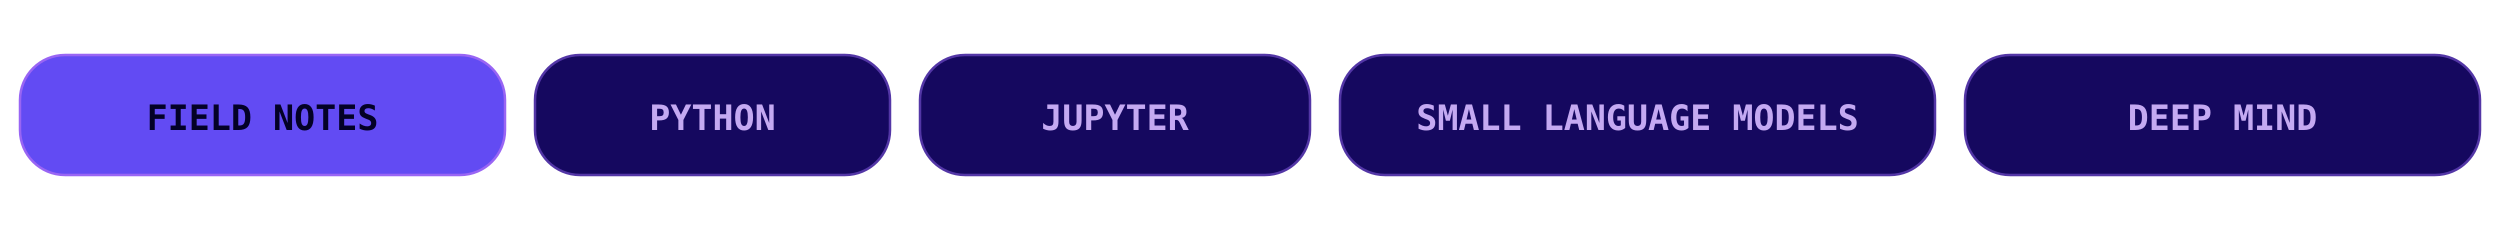
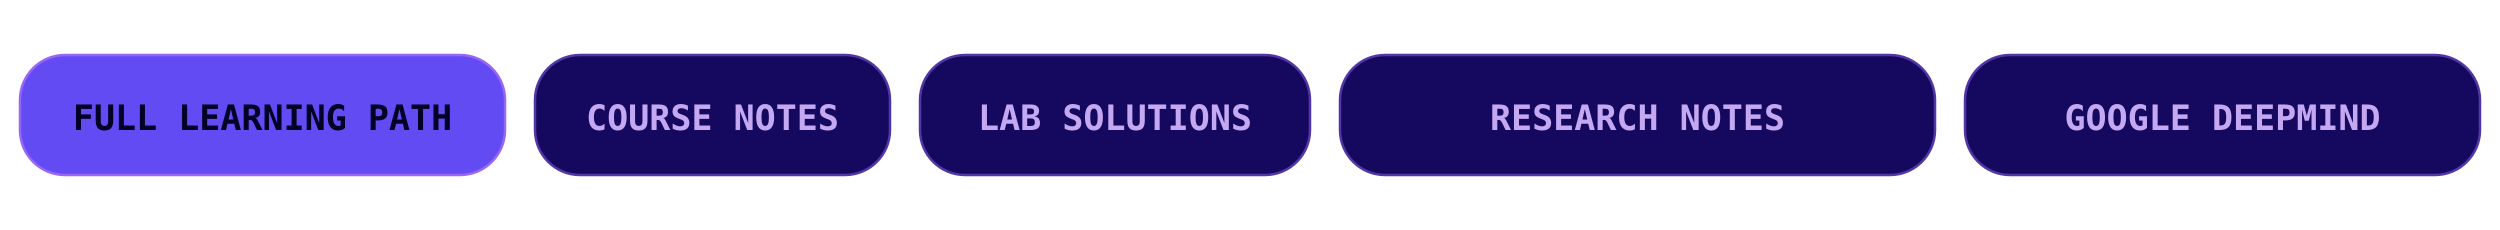
- <svg xmlns="http://www.w3.org/2000/svg" width="1000" height="92" viewBox="0 0 1000 92" role="img" aria-label="Carnet de labs, Python, Jupyter, modèles de langage et Google DeepMind">
+ <svg xmlns="http://www.w3.org/2000/svg" width="1000" height="92" viewBox="0 0 1000 92" role="img" aria-label="Full learning path, course notes, lab solutions, research, and Google DeepMind">
  <g font-family="JetBrains Mono, monospace" font-size="14" font-weight="600" text-anchor="middle">
    <rect x="8" y="22" width="194" height="48" rx="18" fill="#624BF3" stroke="#9965F4" />
-     <text x="105" y="52" fill="#030126">FIELD NOTES</text>
+     <text x="105" y="52" fill="#030126">FULL LEARNING PATH</text>
    <rect x="214" y="22" width="142" height="48" rx="18" fill="#15085F" stroke="#5336A6" />
-     <text x="285" y="52" fill="#C4A9F2">PYTHON</text>
+     <text x="285" y="52" fill="#C4A9F2">COURSE NOTES</text>
    <rect x="368" y="22" width="156" height="48" rx="18" fill="#15085F" stroke="#5336A6" />
-     <text x="446" y="52" fill="#C4A9F2">JUPYTER</text>
+     <text x="446" y="52" fill="#C4A9F2">LAB SOLUTIONS</text>
    <rect x="536" y="22" width="238" height="48" rx="18" fill="#15085F" stroke="#5336A6" />
-     <text x="655" y="52" fill="#C4A9F2">SMALL LANGUAGE MODELS</text>
+     <text x="655" y="52" fill="#C4A9F2">RESEARCH NOTES</text>
    <rect x="786" y="22" width="206" height="48" rx="18" fill="#15085F" stroke="#5336A6" />
-     <text x="889" y="52" fill="#C4A9F2">DEEP MIND</text>
+     <text x="889" y="52" fill="#C4A9F2">GOOGLE DEEPMIND</text>
  </g>
</svg>
